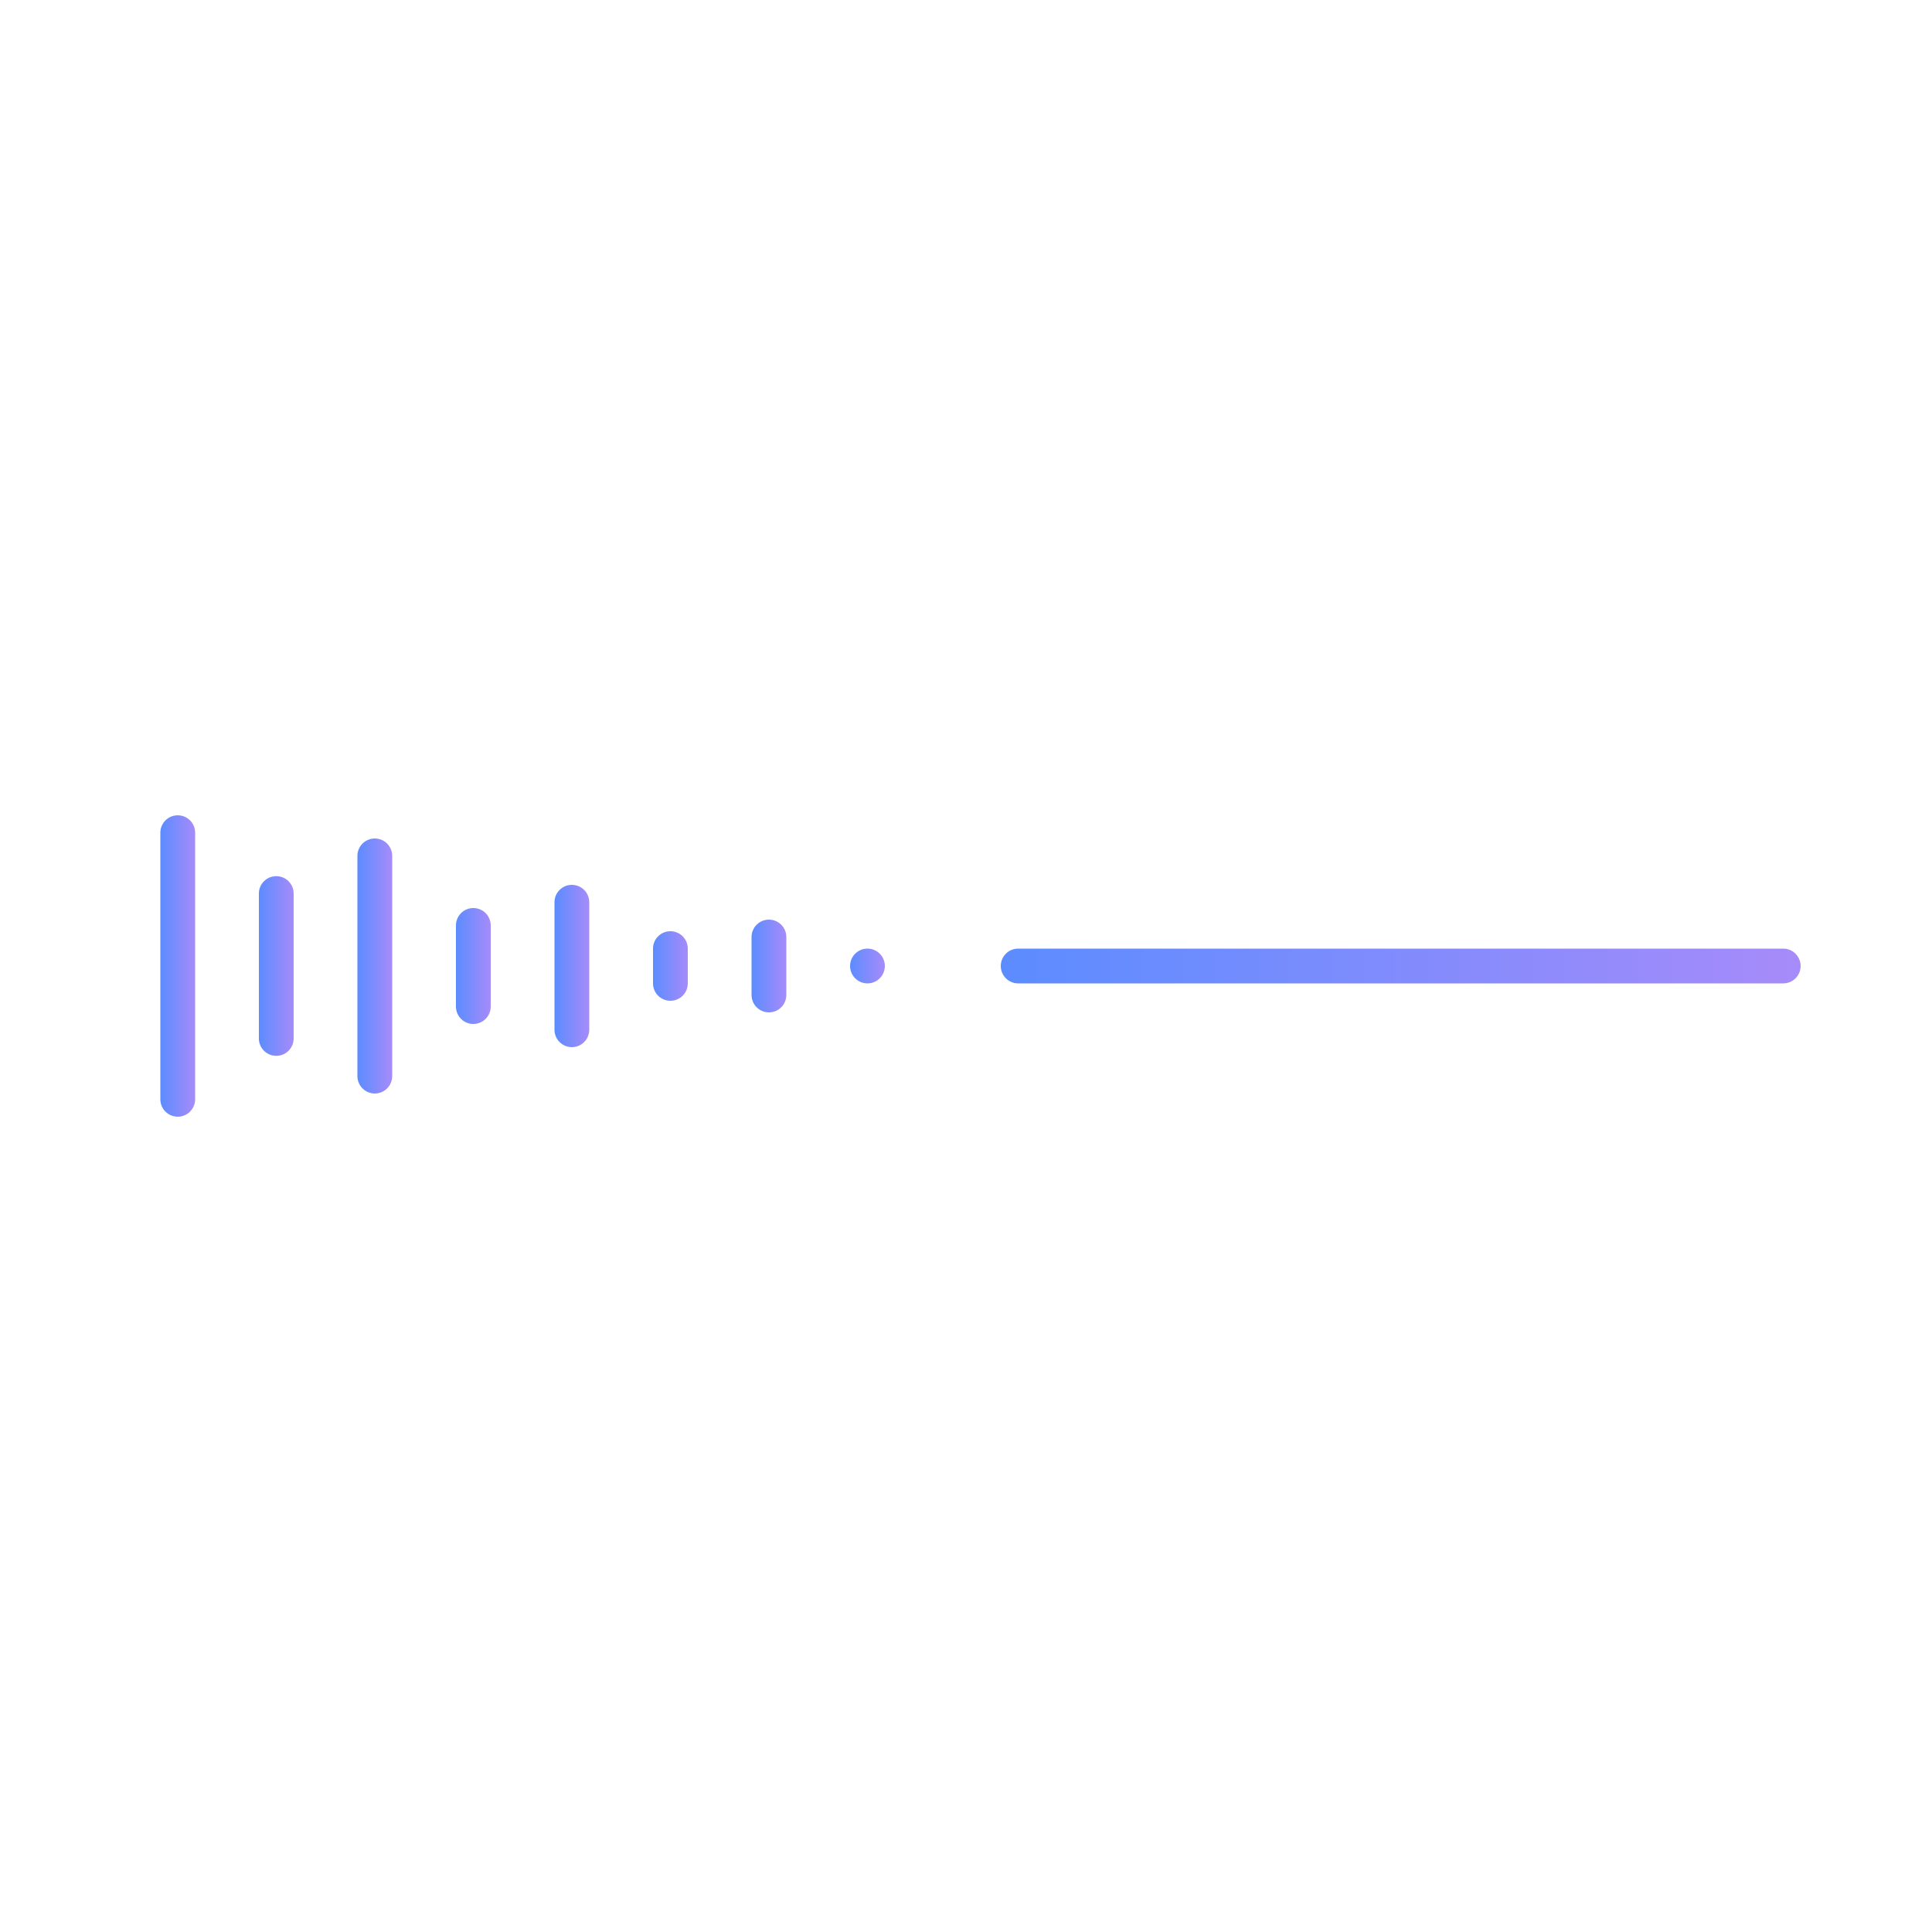
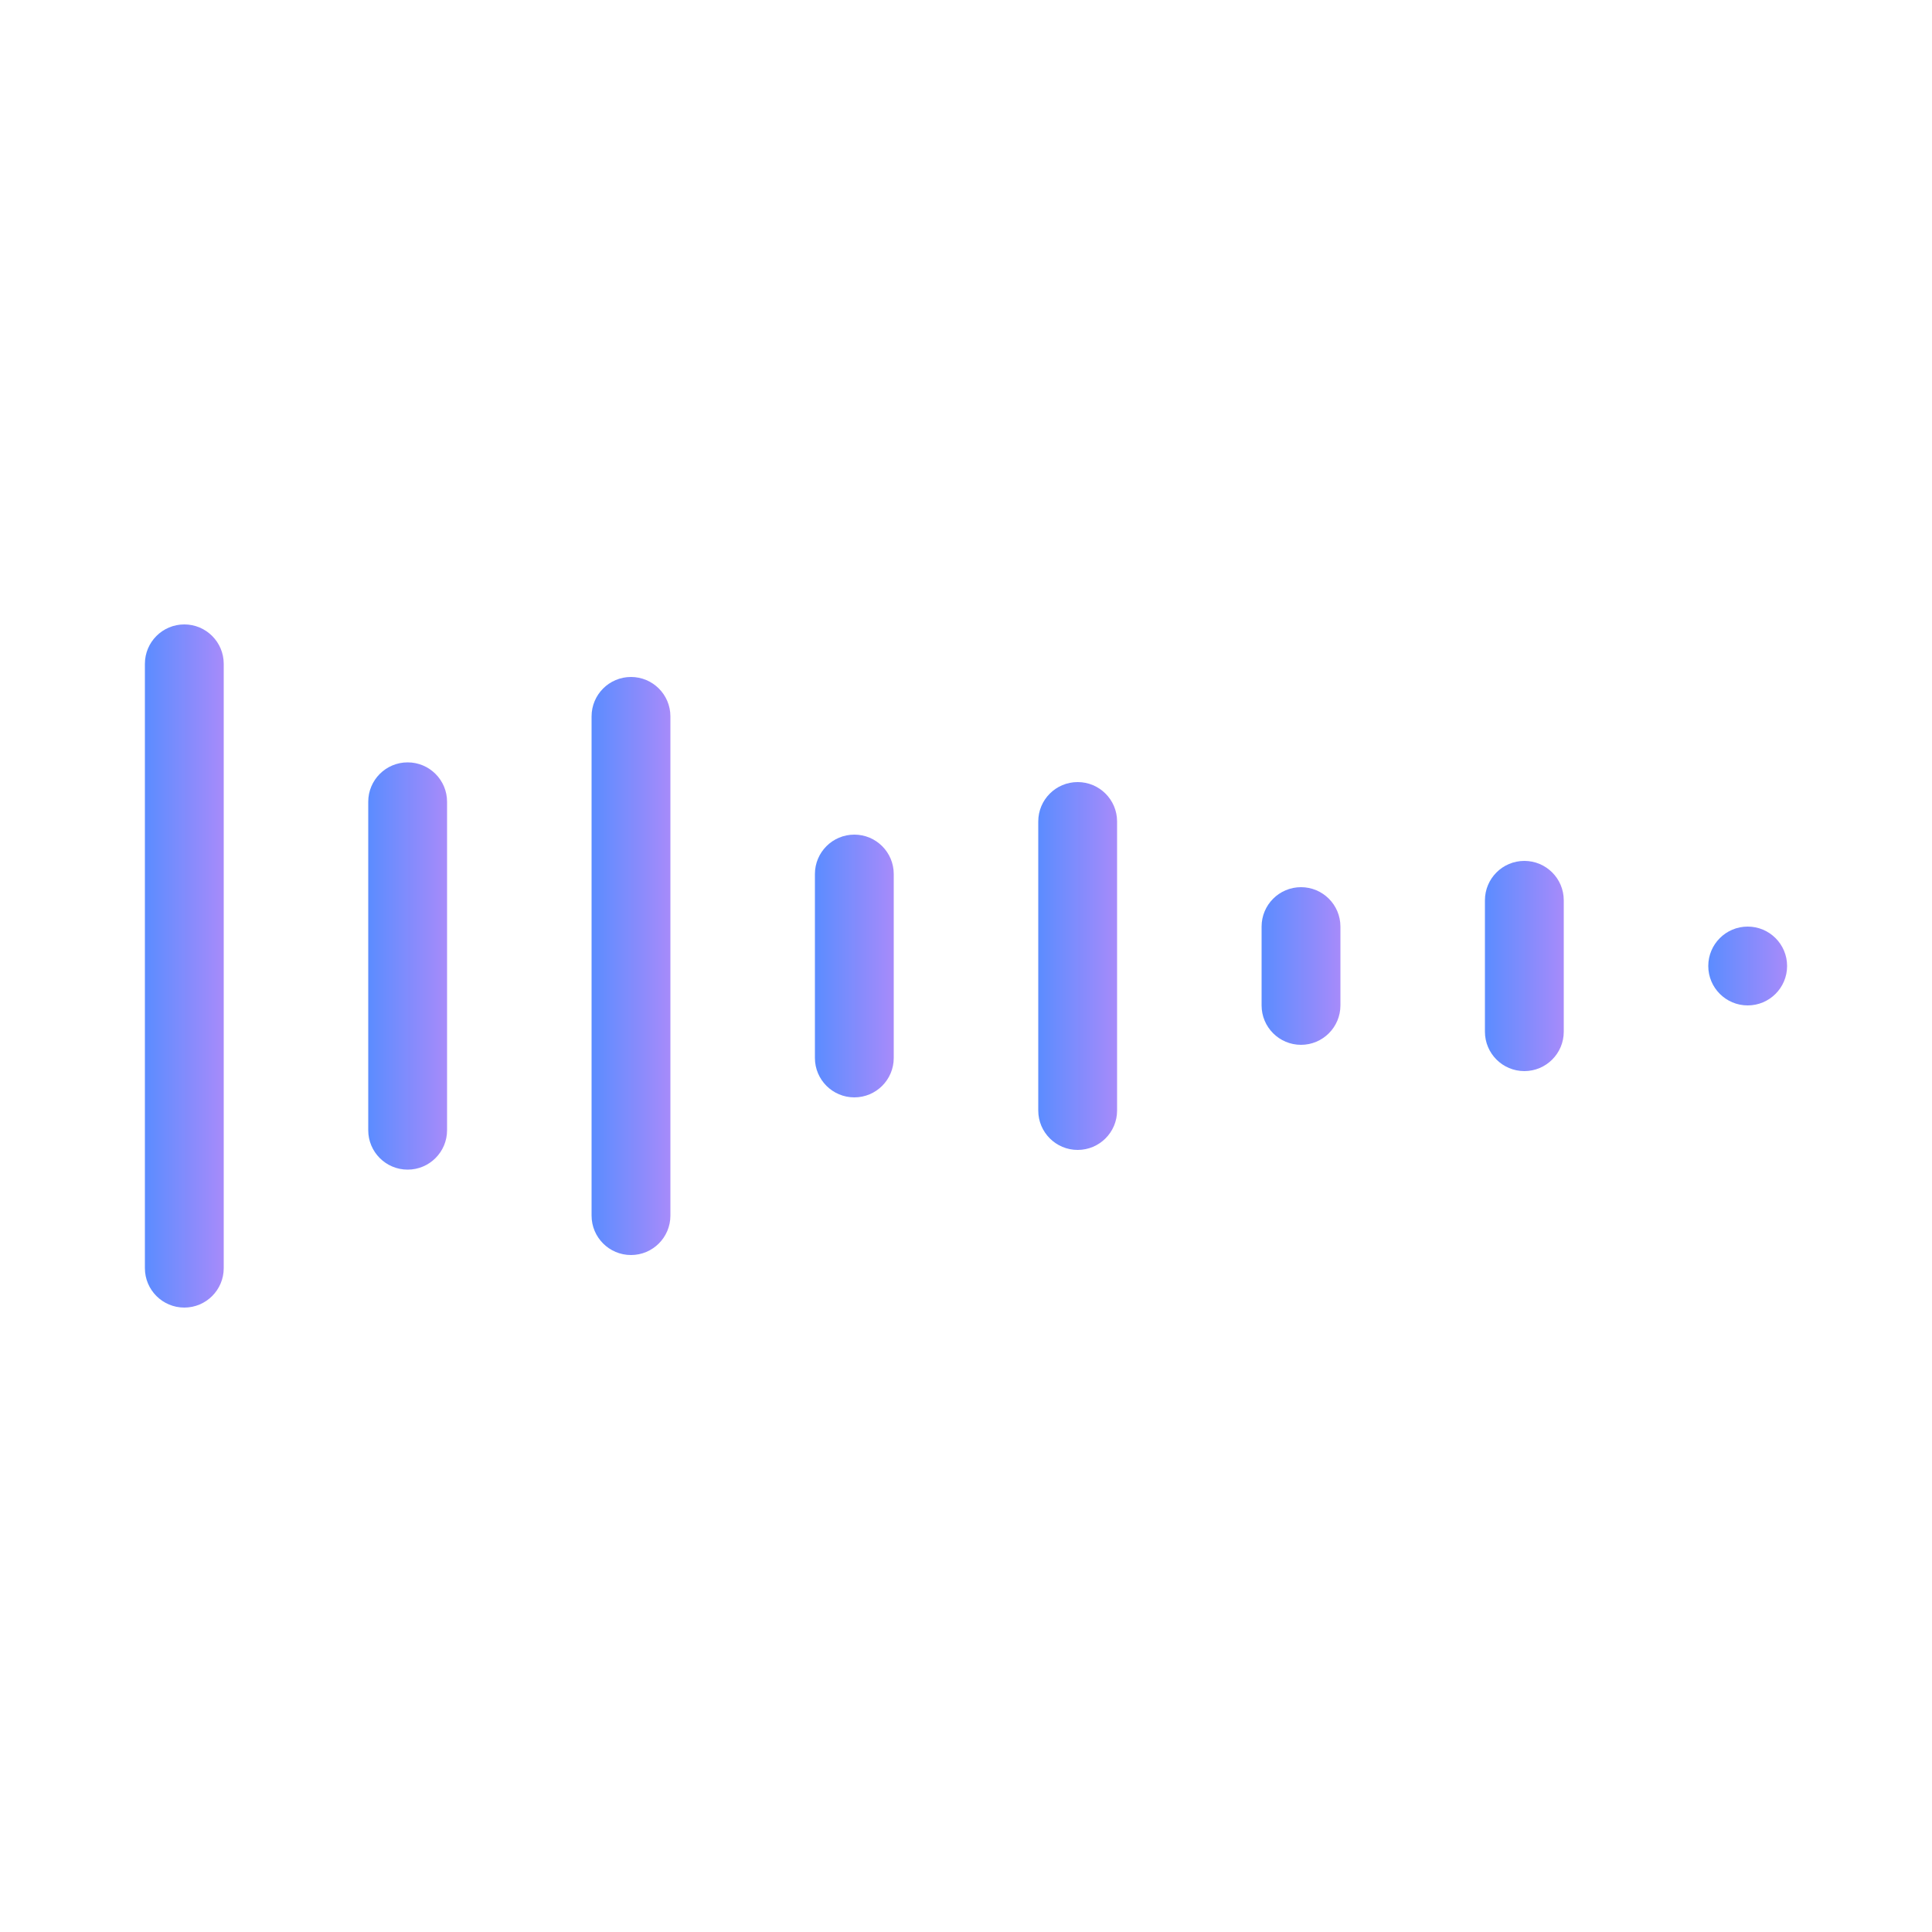
<svg xmlns="http://www.w3.org/2000/svg" viewBox="0 0 100 100">
  <defs>
    <linearGradient id="nm" x1="0" y1="0" x2="1" y2="0">
      <stop offset="0" stop-color="#5B8CFF" />
      <stop offset="1" stop-color="#A78BFA" />
    </linearGradient>
  </defs>
-   <g transform="translate(6.8 41) scale(0.30)" fill="url(#nm)">
+   <g transform="translate(4.1 29.6) scale(0.68)" fill="url(#nm)">
    <rect x="5" y="4" width="6" height="52" rx="3" />
    <rect x="22" y="14.5" width="6" height="31" rx="3" />
    <rect x="39" y="8" width="6" height="44" rx="3" />
    <rect x="56" y="20" width="6" height="20" rx="3" />
    <rect x="73" y="16" width="6" height="28" rx="3" />
    <rect x="90" y="24" width="6" height="12" rx="3" />
    <rect x="107" y="22" width="6" height="16" rx="3" />
    <rect x="124" y="27" width="6" height="6" rx="3" />
-     <rect x="150" y="27" width="138" height="6" rx="3" />
  </g>
</svg>
